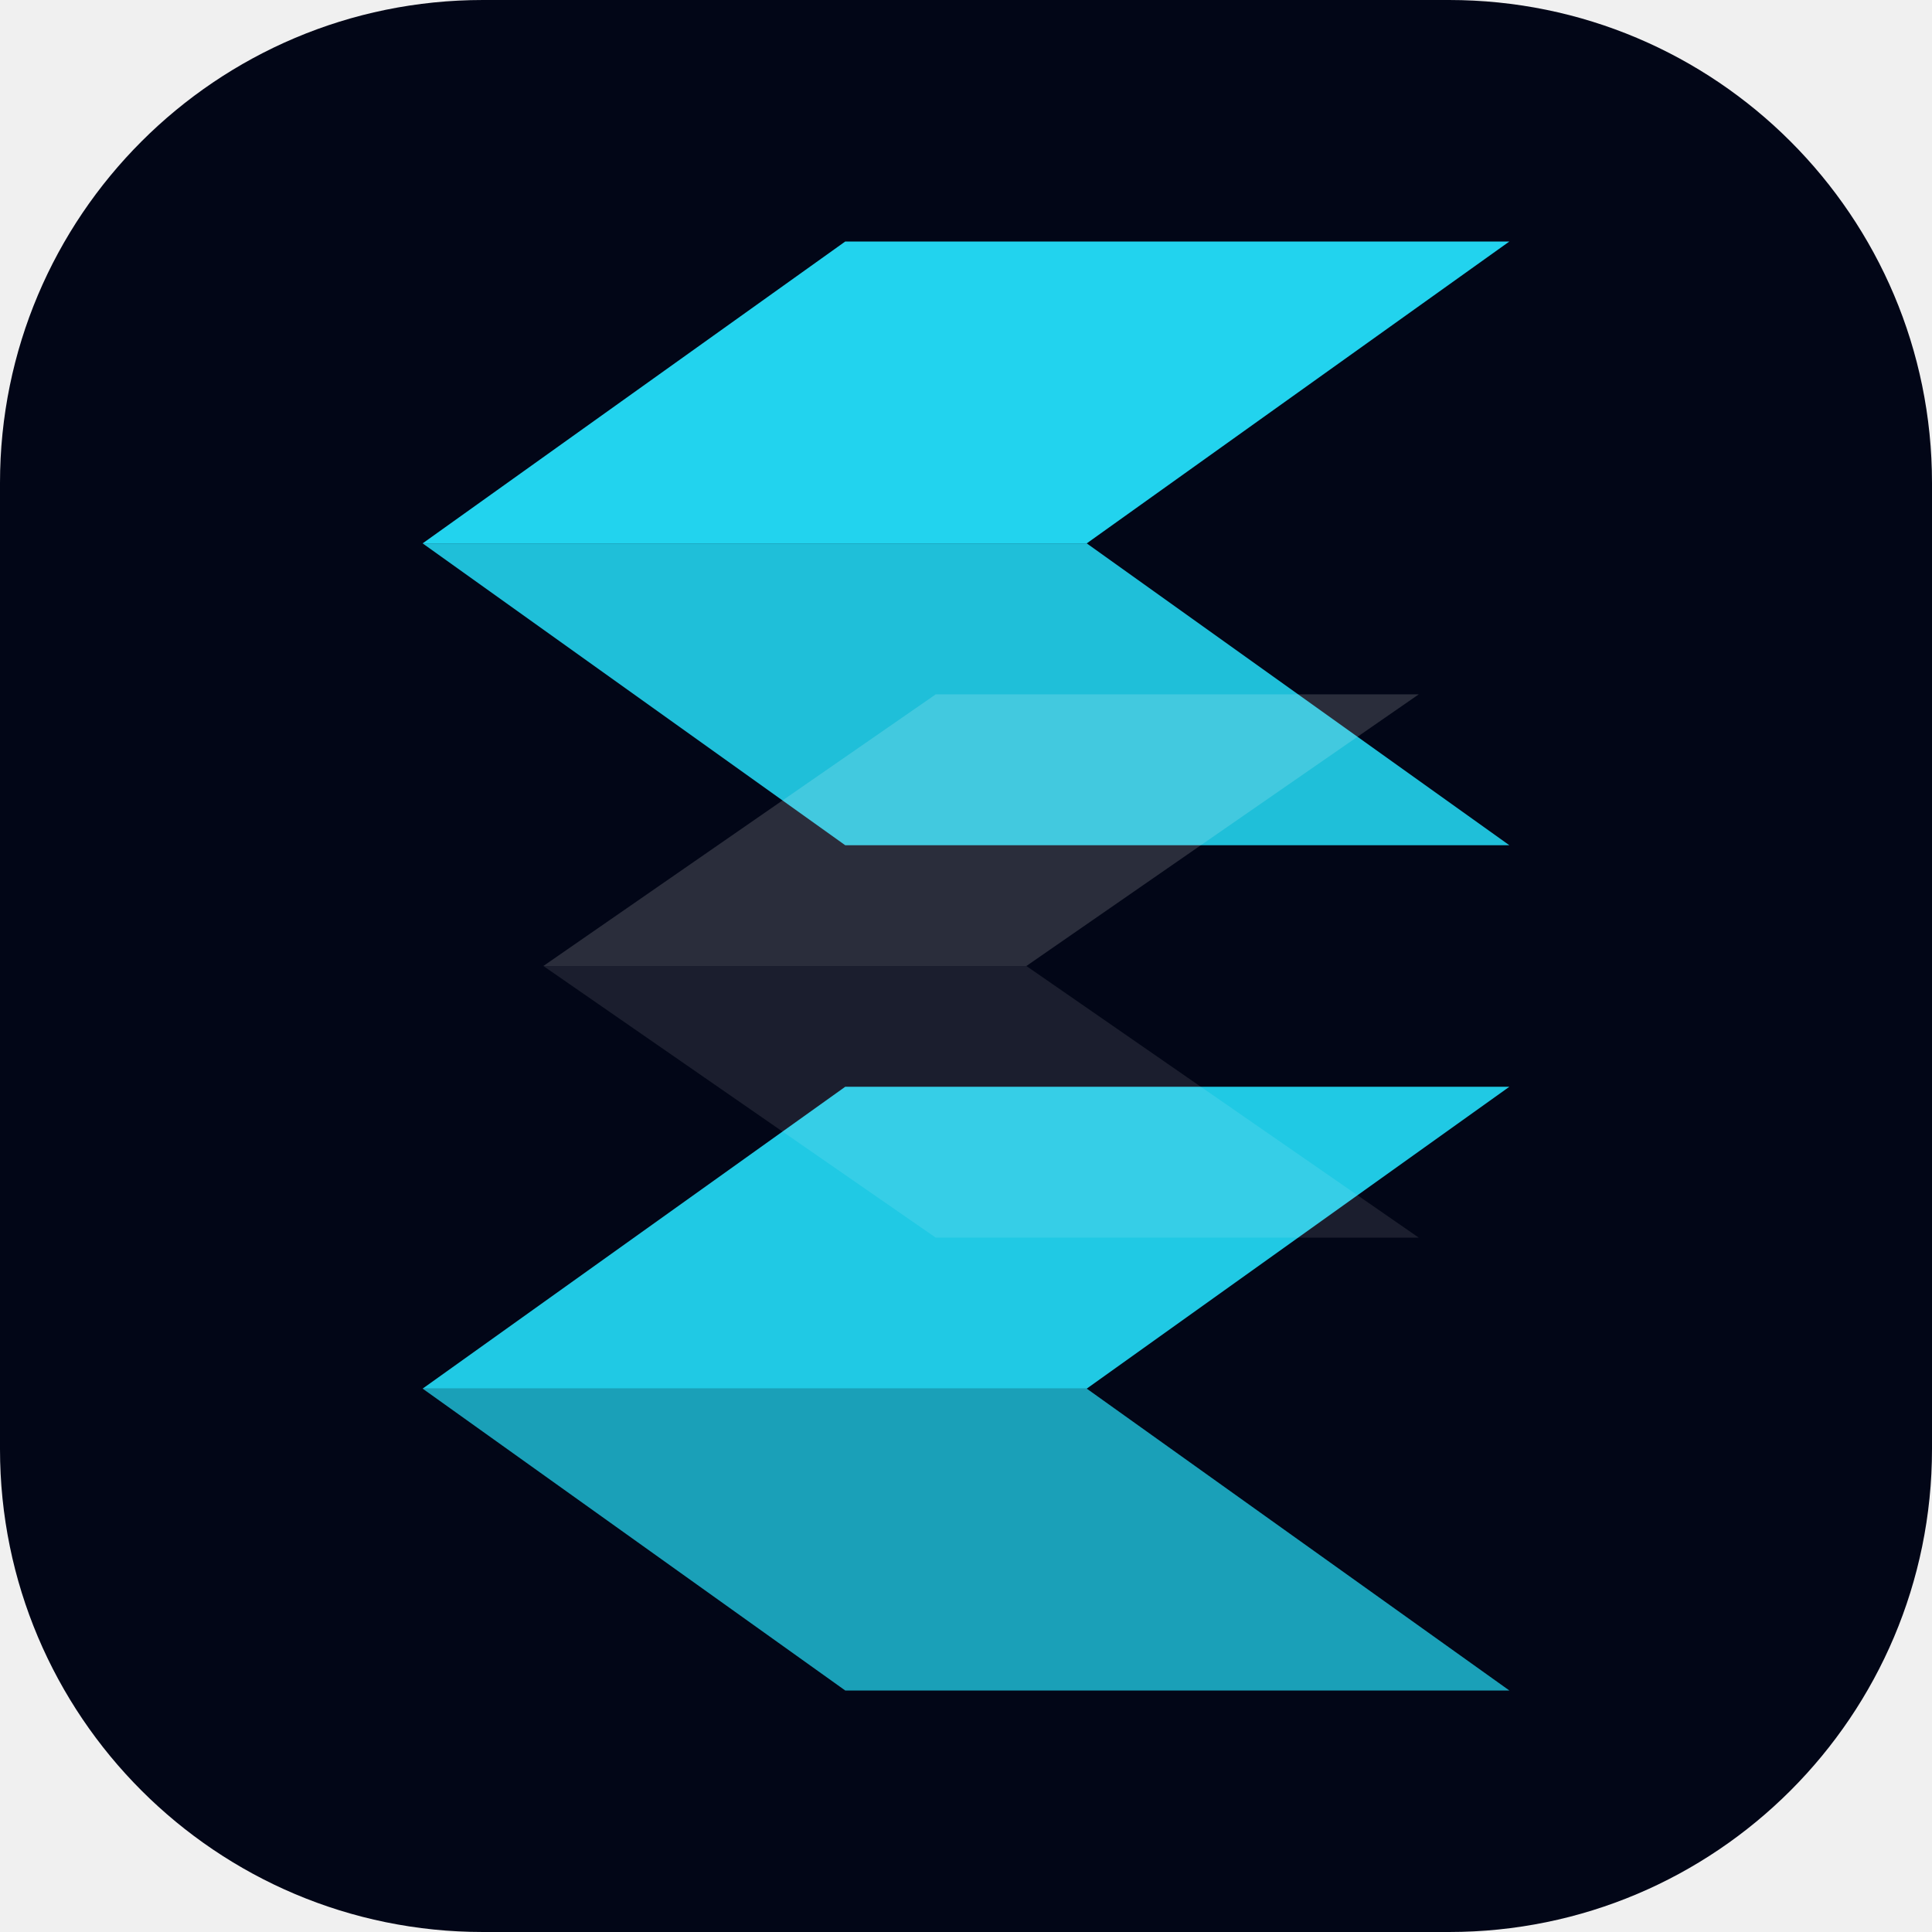
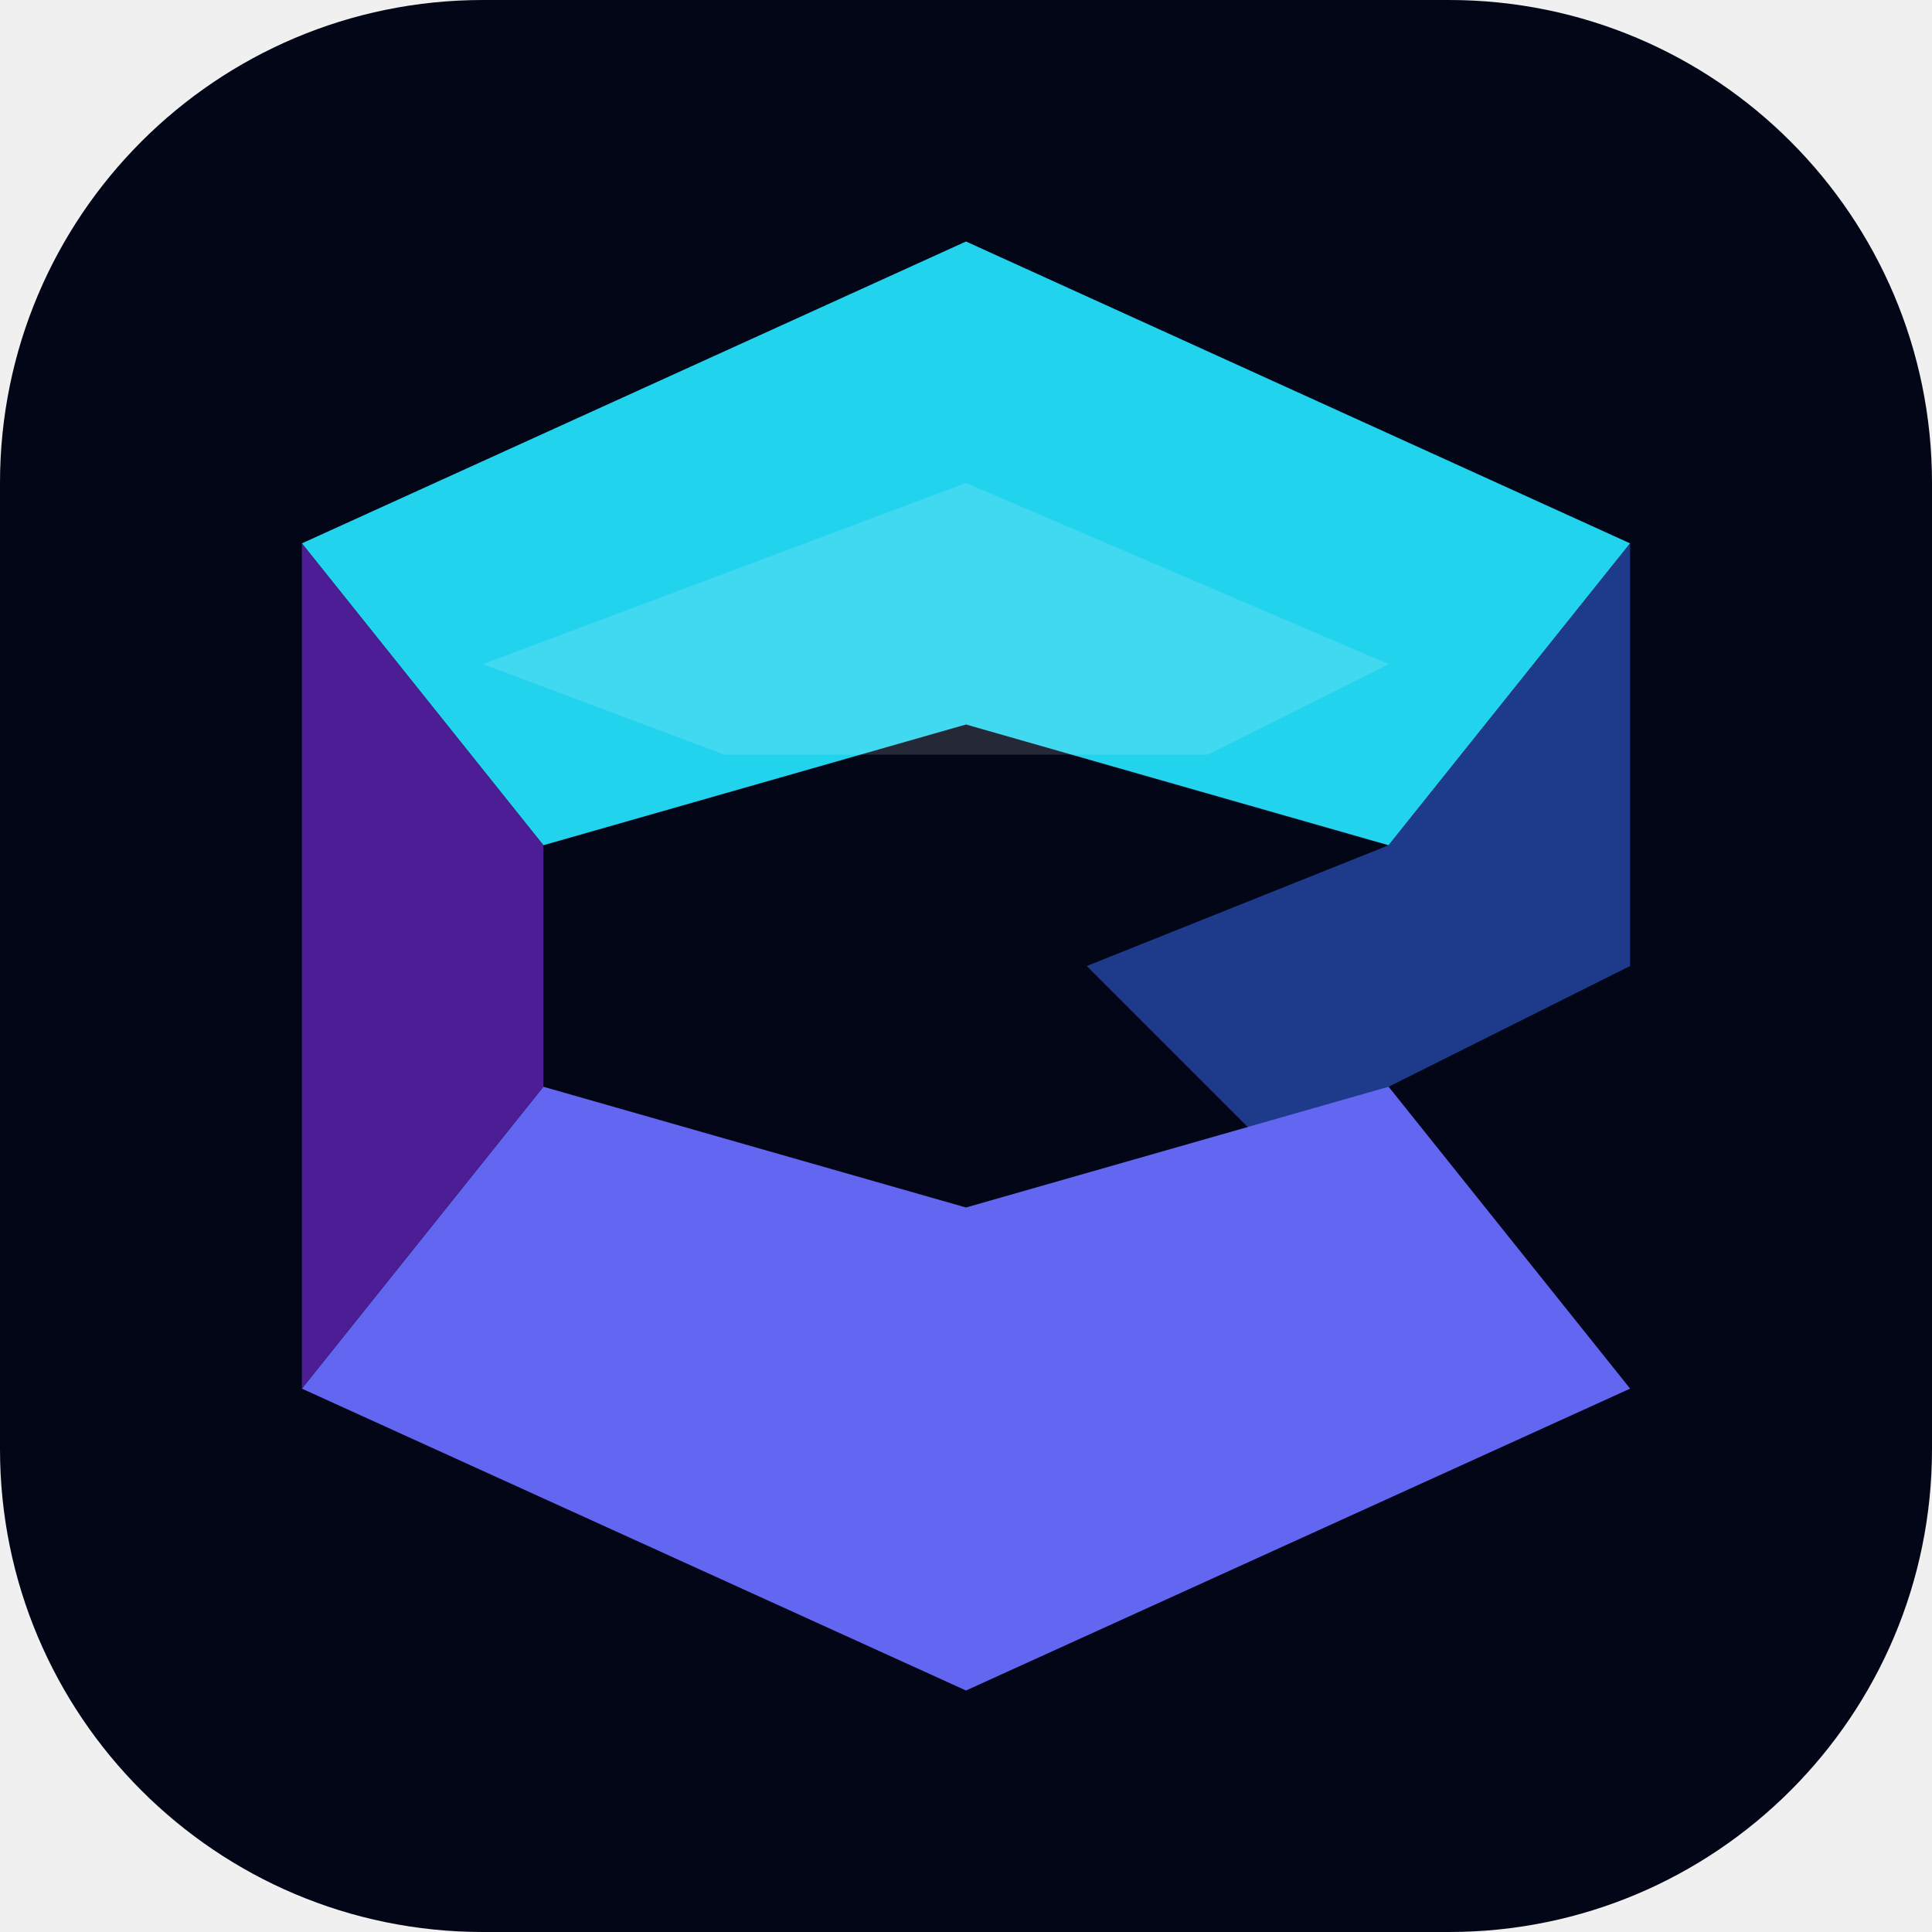
<svg xmlns="http://www.w3.org/2000/svg" viewBox="0 0 64 64" fill="none">
  <rect width="64" height="64" rx="16" fill="#020617" />
  <defs>
-     <linearGradient id="g" x1="8" y1="8" x2="56" y2="56">
+     <linearGradient id="top" x1="8" y1="8" x2="52" y2="36">
      <stop offset="0%" stop-color="#22d3ee" />
-       <stop offset="50%" stop-color="#3b82f6" />
-       <stop offset="100%" stop-color="#a855f7" />
+       <stop offset="100%" stop-color="#2563eb" />
+     </linearGradient>
+     <linearGradient id="bottom" x1="12" y1="28" x2="56" y2="58">
+       <stop offset="0%" stop-color="#6366f1" />
+       <stop offset="55%" stop-color="#8b5cf6" />
+       <stop offset="100%" stop-color="#c026d3" />
    </linearGradient>
  </defs>
-   <path d="M14 18L28 8H50L36 18H14Z" fill="url(#g)" />
-   <path d="M14 18L28 28H50L36 18H14Z" fill="url(#g)" opacity="0.9" />
-   <path d="M14 46L28 36H50L36 46H14Z" fill="url(#g)" opacity="0.95" />
-   <path d="M14 46L28 56H50L36 46H14Z" fill="url(#g)" opacity="0.75" />
-   <path d="M18 32L31 23H47L34 32H18Z" fill="white" opacity="0.16" />
-   <path d="M18 32L31 41H47L34 32H18Z" fill="white" opacity="0.10" />
+   <path d="M10 18 L32 8 L54 18 L46 28 L32 24 L18 28 Z" fill="url(#top)" />
+   <path d="M46 28 L54 18 L54 32 L42 38 L36 32 L46 28 Z" fill="#1e3a8a" />
+   <path d="M18 36 L32 40 L46 36 L54 46 L32 56 L10 46 L18 36 Z" fill="url(#bottom)" />
+   <path d="M10 18 L18 28 L18 36 L10 46 Z" fill="#4c1d95" />
+   <path d="M16 22 L32 16 L46 22 L40 25 L24 25 Z" fill="white" opacity="0.14" />
</svg>
